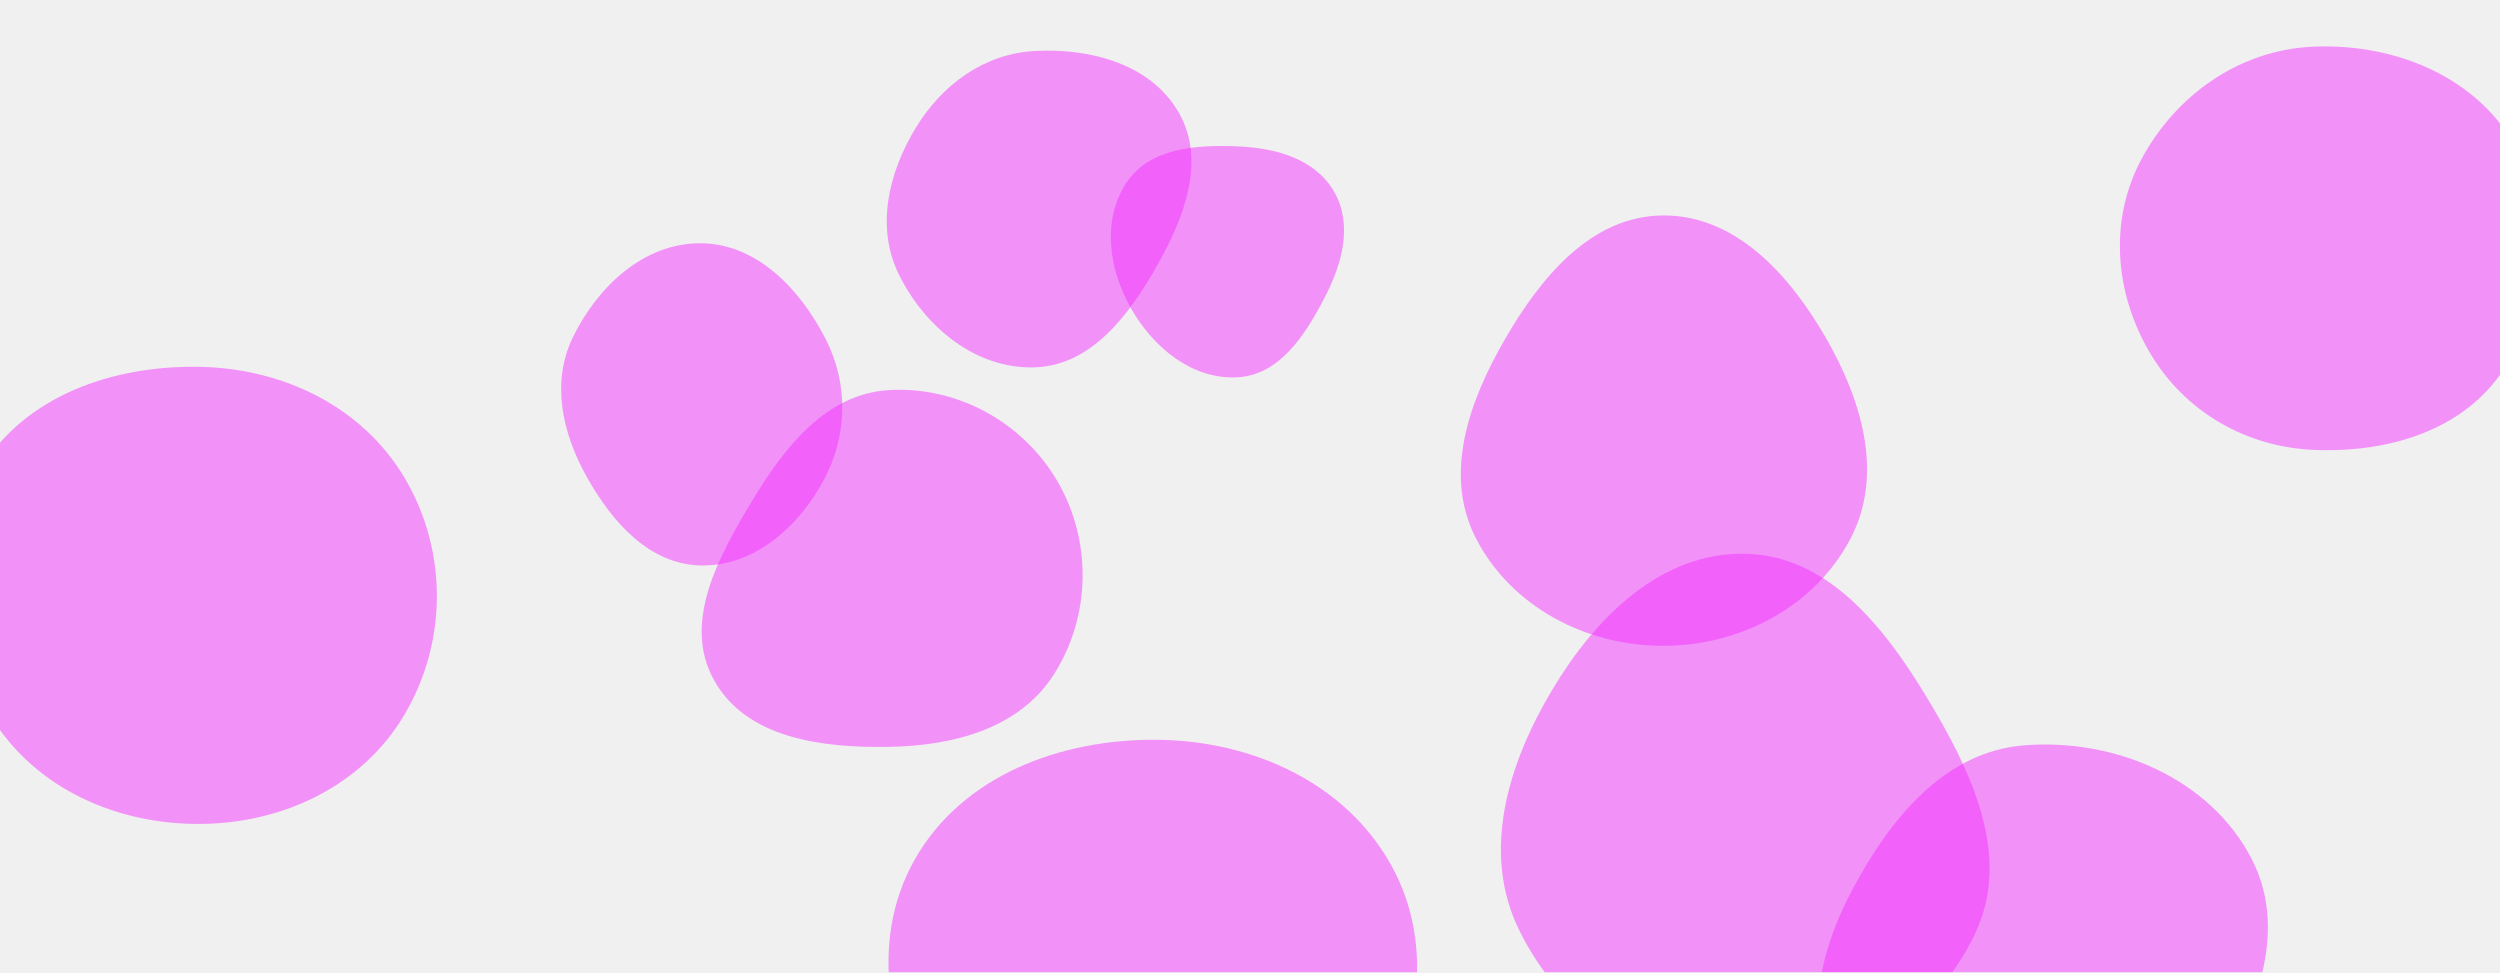
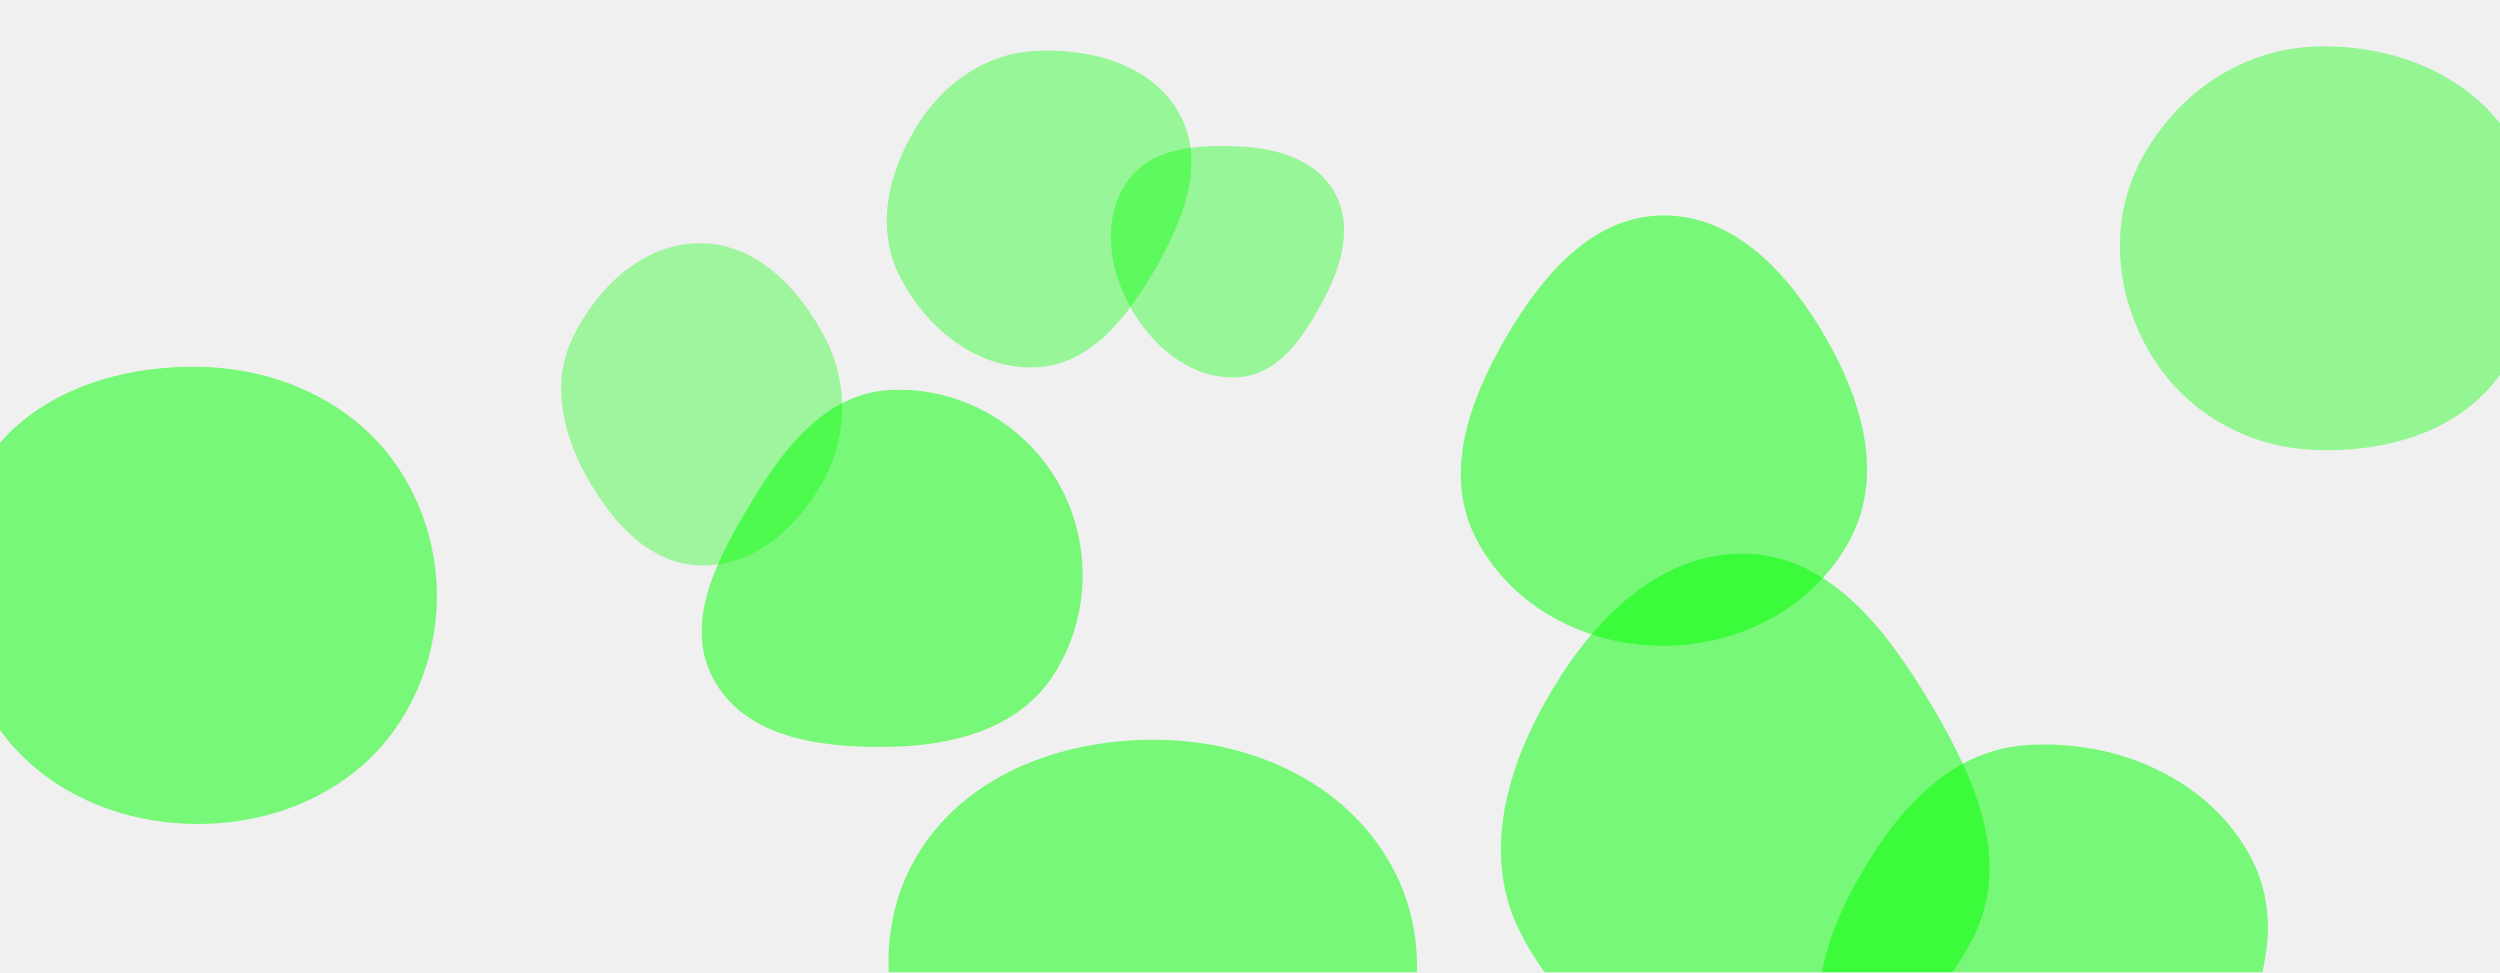
<svg xmlns="http://www.w3.org/2000/svg" version="1.1" width="1440" height="560" preserveAspectRatio="none" viewBox="0 0 1440 560">
  <g mask="url(&quot;#SvgjsMask1011&quot;)" fill="none">
-     <path d="M403.646,325.704C434.159,326.313,459.341,304.08,474.065,277.348C488.229,251.633,488.938,221.307,475.534,195.188C460.764,166.407,435.995,140.353,403.646,140.13C371.015,139.905,344.344,164.863,330.019,194.183C317.341,220.132,323.825,249.432,337.932,274.632C352.456,300.577,373.918,325.111,403.646,325.704" fill="rgba(245, 53, 255, 0.5)" class="triangle-float1" />
-     <path d="M511.89,430.197C549.016,429.592,587.126,419.755,607.057,388.427C628.366,354.933,629.096,311.652,609.146,277.331C589.292,243.175,551.322,222.275,511.89,224.705C475.896,226.923,452.018,257.282,433.39,288.16C413.862,320.529,392.909,358.532,411.195,391.618C429.83,425.336,473.37,430.825,511.89,430.197" fill="rgba(245, 53, 255, 0.5)" class="triangle-float1" />
-     <path d="M595.842,211.601C628.304,210.614,649.954,182.044,666.018,153.818C681.851,125.998,694.893,93.075,679.169,65.193C663.252,36.97,628.192,27.554,595.842,29.384C566.739,31.03,542.467,48.834,527.382,73.777C511.651,99.787,504.338,131.101,517.86,158.325C532.87,188.543,562.117,212.627,595.842,211.601" fill="rgba(245, 53, 255, 0.5)" class="triangle-float1" />
-     <path d="M666.916,715.629C716.986,715.251,762.609,689.343,788.997,646.79C816.996,601.638,827.208,545.098,801.49,498.61C775.054,450.824,721.523,426.761,666.916,426.117C611.058,425.458,554.137,446.694,526.728,495.369C499.731,543.312,512.058,602.239,541.601,648.657C568.857,691.482,616.154,716.012,666.916,715.629" fill="rgba(245, 53, 255, 0.5)" class="triangle-float3" />
-     <path d="M957.783,372.008C1002.231,372.06,1045.167,349.695,1065.839,310.347C1085.329,273.249,1072.357,230.2,1051.327,193.953C1030.396,157.876,999.491,123.768,957.783,124.104C916.483,124.437,887.498,159.691,866.813,195.439C846.082,231.266,831.201,273.301,850.159,310.097C870.475,349.529,913.425,371.957,957.783,372.008" fill="rgba(245, 53, 255, 0.5)" class="triangle-float1" />
-     <path d="M712.943,217.305C737.181,215.89,751.834,192.914,763.022,171.367C773.098,151.962,779.351,129.362,768.448,110.409C757.522,91.414,734.837,85.231,712.943,84.311C688.819,83.298,661.967,85.187,648.728,105.379C634.516,127.055,638.698,155.39,651.597,177.873C664.563,200.472,686.933,218.824,712.943,217.305" fill="rgba(245, 53, 255, 0.5)" class="triangle-float1" />
-     <path d="M115.324,474.591C162.902,474.289,208.513,452.799,232.821,411.898C257.648,370.123,257.982,317.81,233.42,275.878C209.116,234.385,163.401,212.295,115.324,211.305C65.279,210.274,14.062,227.802,-11.511,270.833C-37.562,314.668,-31.728,370.114,-4.781,413.404C20.668,454.287,67.168,474.896,115.324,474.591" fill="rgba(245, 53, 255, 0.5)" class="triangle-float1" />
-     <path d="M1332.259,259.109C1374.827,261.053,1418.804,248.386,1442.149,212.738C1467.659,173.784,1471.594,122.613,1447.894,82.531C1424.559,43.067,1378.06,24.84,1332.259,26.888C1289.939,28.781,1253.122,54.719,1233.249,92.13C1214.574,127.288,1218.173,169.195,1238.477,203.438C1258.35,236.953,1293.336,257.332,1332.259,259.109" fill="rgba(245, 53, 255, 0.5)" class="triangle-float3" />
-     <path d="M1165.897,701.014C1211.009,700.649,1246.579,668.735,1270.737,630.635C1297.255,588.814,1319.709,538.428,1296.837,494.507C1272.7,448.156,1217.991,425.16,1165.897,429.311C1119.716,432.991,1088.443,471.928,1066.716,512.844C1046.639,550.653,1038.116,594.485,1058.077,632.356C1079.37,672.755,1120.231,701.383,1165.897,701.014" fill="rgba(245, 53, 255, 0.5)" class="triangle-float2" />
-     <path d="M1005.032,621.645C1061.172,621.993,1113.818,588.318,1137.774,537.545C1159.08,492.389,1135.181,443.405,1109.266,400.727C1084.698,360.268,1052.359,319.77,1005.032,318.943C956.642,318.098,919.158,355.45,894.295,396.972C868.551,439.965,852.958,490.968,875.112,535.916C899.697,585.797,949.422,621.3,1005.032,621.645" fill="rgba(245, 53, 255, 0.5)" class="triangle-float1" />
+     <path d="M403.646,325.704C434.159,326.313,459.341,304.08,474.065,277.348C488.229,251.633,488.938,221.307,475.534,195.188C460.764,166.407,435.995,140.353,403.646,140.13C371.015,139.905,344.344,164.863,330.019,194.183C317.341,220.132,323.825,249.432,337.932,274.632C352.456,300.577,373.918,325.111,403.646,325.704" fill="rgba(0,255,0,0.34)" class="triangle-float1" />
+     <path d="M511.89,430.197C549.016,429.592,587.126,419.755,607.057,388.427C628.366,354.933,629.096,311.652,609.146,277.331C589.292,243.175,551.322,222.275,511.89,224.705C475.896,226.923,452.018,257.282,433.39,288.16C413.862,320.529,392.909,358.532,411.195,391.618C429.83,425.336,473.37,430.825,511.89,430.197" fill="rgba(0, 255, 0, 0.5)" class="triangle-float1" />
+     <path d="M595.842,211.601C628.304,210.614,649.954,182.044,666.018,153.818C681.851,125.998,694.893,93.075,679.169,65.193C663.252,36.97,628.192,27.554,595.842,29.384C566.739,31.03,542.467,48.834,527.382,73.777C511.651,99.787,504.338,131.101,517.86,158.325C532.87,188.543,562.117,212.627,595.842,211.601" fill="rgba(0,255,0,0.372)" class="triangle-float1" />
+     <path d="M666.916,715.629C716.986,715.251,762.609,689.343,788.997,646.79C816.996,601.638,827.208,545.098,801.49,498.61C775.054,450.824,721.523,426.761,666.916,426.117C611.058,425.458,554.137,446.694,526.728,495.369C499.731,543.312,512.058,602.239,541.601,648.657C568.857,691.482,616.154,716.012,666.916,715.629" fill="rgba(0, 255, 0, 0.5)" class="triangle-float3" />
+     <path d="M957.783,372.008C1002.231,372.06,1045.167,349.695,1065.839,310.347C1085.329,273.249,1072.357,230.2,1051.327,193.953C1030.396,157.876,999.491,123.768,957.783,124.104C916.483,124.437,887.498,159.691,866.813,195.439C846.082,231.266,831.201,273.301,850.159,310.097C870.475,349.529,913.425,371.957,957.783,372.008" fill="rgba(0, 255, 0, 0.5)" class="triangle-float1" />
+     <path d="M712.943,217.305C737.181,215.89,751.834,192.914,763.022,171.367C773.098,151.962,779.351,129.362,768.448,110.409C757.522,91.414,734.837,85.231,712.943,84.311C688.819,83.298,661.967,85.187,648.728,105.379C634.516,127.055,638.698,155.39,651.597,177.873C664.563,200.472,686.933,218.824,712.943,217.305" fill="rgba(0,255,0,0.374)" class="triangle-float1" />
+     <path d="M115.324,474.591C162.902,474.289,208.513,452.799,232.821,411.898C257.648,370.123,257.982,317.81,233.42,275.878C209.116,234.385,163.401,212.295,115.324,211.305C65.279,210.274,14.062,227.802,-11.511,270.833C-37.562,314.668,-31.728,370.114,-4.781,413.404C20.668,454.287,67.168,474.896,115.324,474.591" fill="rgba(0, 255, 0, 0.5)" class="triangle-float1" />
+     <path d="M1332.259,259.109C1374.827,261.053,1418.804,248.386,1442.149,212.738C1467.659,173.784,1471.594,122.613,1447.894,82.531C1424.559,43.067,1378.06,24.84,1332.259,26.888C1289.939,28.781,1253.122,54.719,1233.249,92.13C1214.574,127.288,1218.173,169.195,1238.477,203.438C1258.35,236.953,1293.336,257.332,1332.259,259.109" fill="rgba(0,255,0,0.388)" class="triangle-float3" />
+     <path d="M1165.897,701.014C1211.009,700.649,1246.579,668.735,1270.737,630.635C1297.255,588.814,1319.709,538.428,1296.837,494.507C1272.7,448.156,1217.991,425.16,1165.897,429.311C1119.716,432.991,1088.443,471.928,1066.716,512.844C1046.639,550.653,1038.116,594.485,1058.077,632.356C1079.37,672.755,1120.231,701.383,1165.897,701.014" fill="rgba(0, 255, 0, 0.5)" class="triangle-float2" />
+     <path d="M1005.032,621.645C1061.172,621.993,1113.818,588.318,1137.774,537.545C1159.08,492.389,1135.181,443.405,1109.266,400.727C1084.698,360.268,1052.359,319.77,1005.032,318.943C956.642,318.098,919.158,355.45,894.295,396.972C868.551,439.965,852.958,490.968,875.112,535.916C899.697,585.797,949.422,621.3,1005.032,621.645" fill="rgba(0, 255, 0, 0.5)" class="triangle-float1" />
  </g>
  <defs>
    <mask id="SvgjsMask1011">
      <rect width="1440" height="560" fill="#ffffff" />
    </mask>
    <style>
            @keyframes float1 {
                    0%{transform: translate(0, 0)}
                    50%{transform: translate(-10px, 0)}
                    100%{transform: translate(0, 0)}
                }

                .triangle-float1 {
                    animation: float1 5s infinite;
                }

                @keyframes float2 {
                    0%{transform: translate(0, 0)}
                    50%{transform: translate(-5px, -5px)}
                    100%{transform: translate(0, 0)}
                }

                .triangle-float2 {
                    animation: float2 4s infinite;
                }

                @keyframes float3 {
                    0%{transform: translate(0, 0)}
                    50%{transform: translate(0, -10px)}
                    100%{transform: translate(0, 0)}
                }

                .triangle-float3 {
                    animation: float3 6s infinite;
                }
        </style>
  </defs>
</svg>
